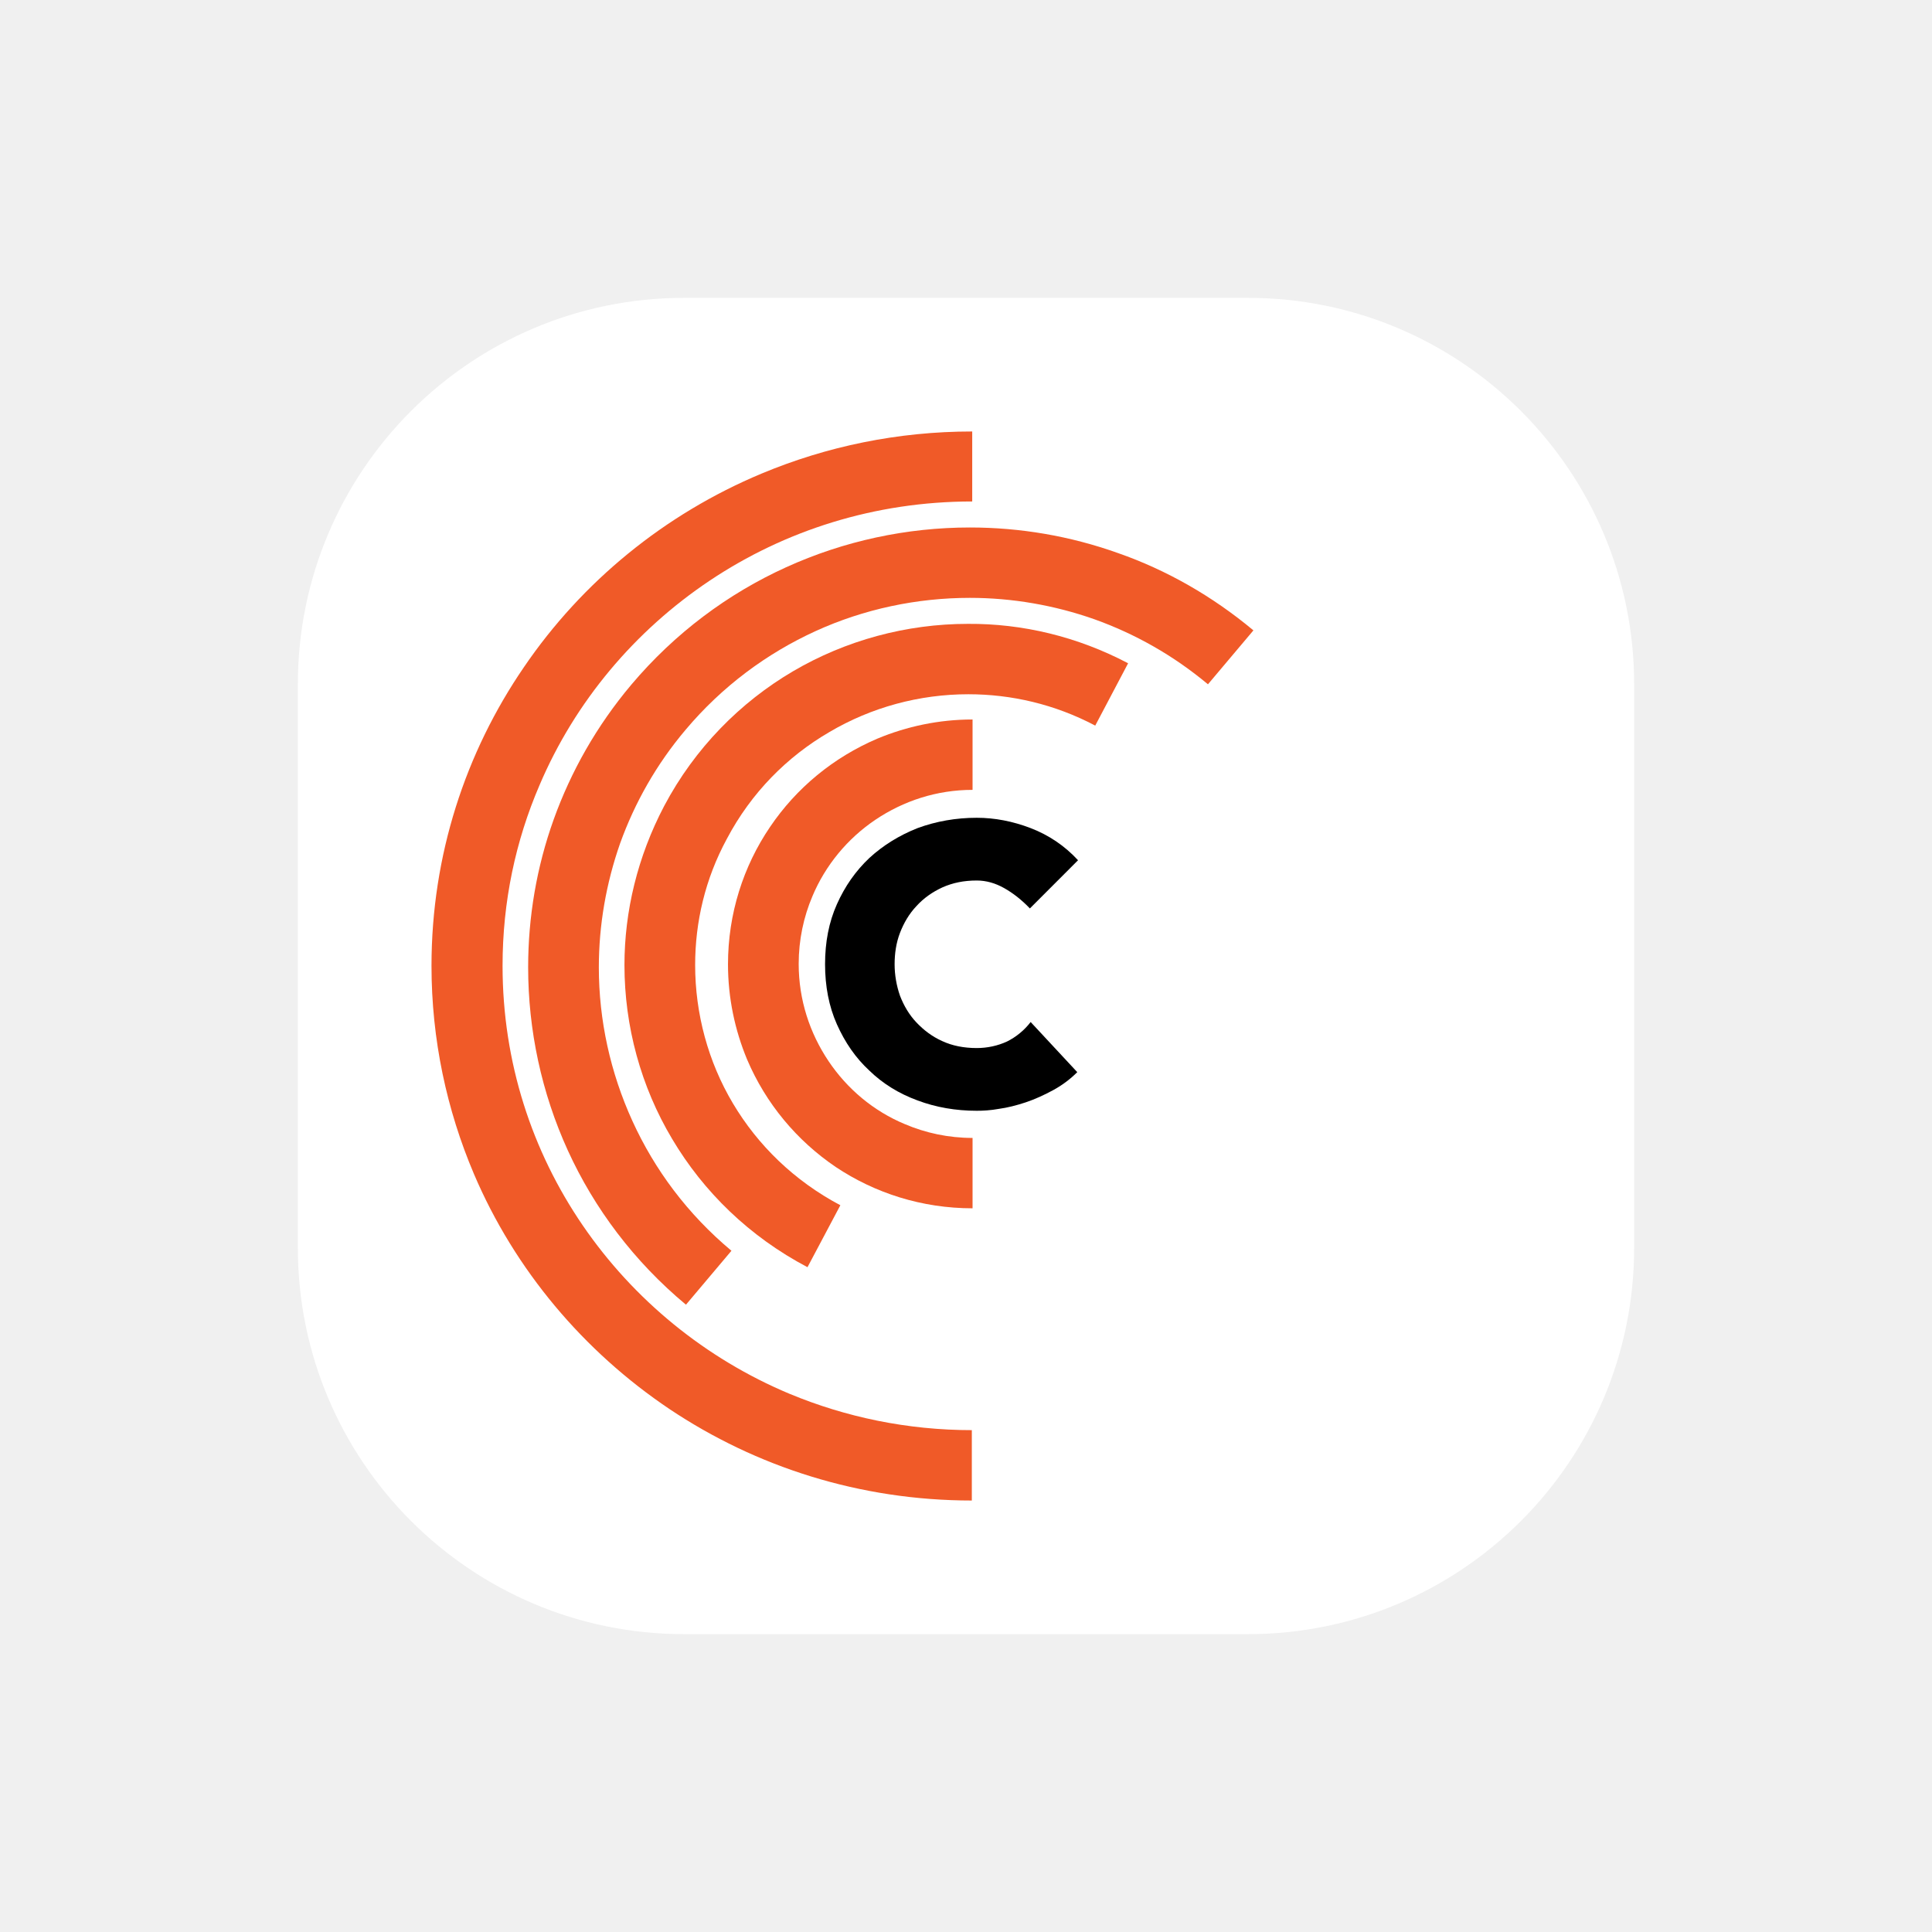
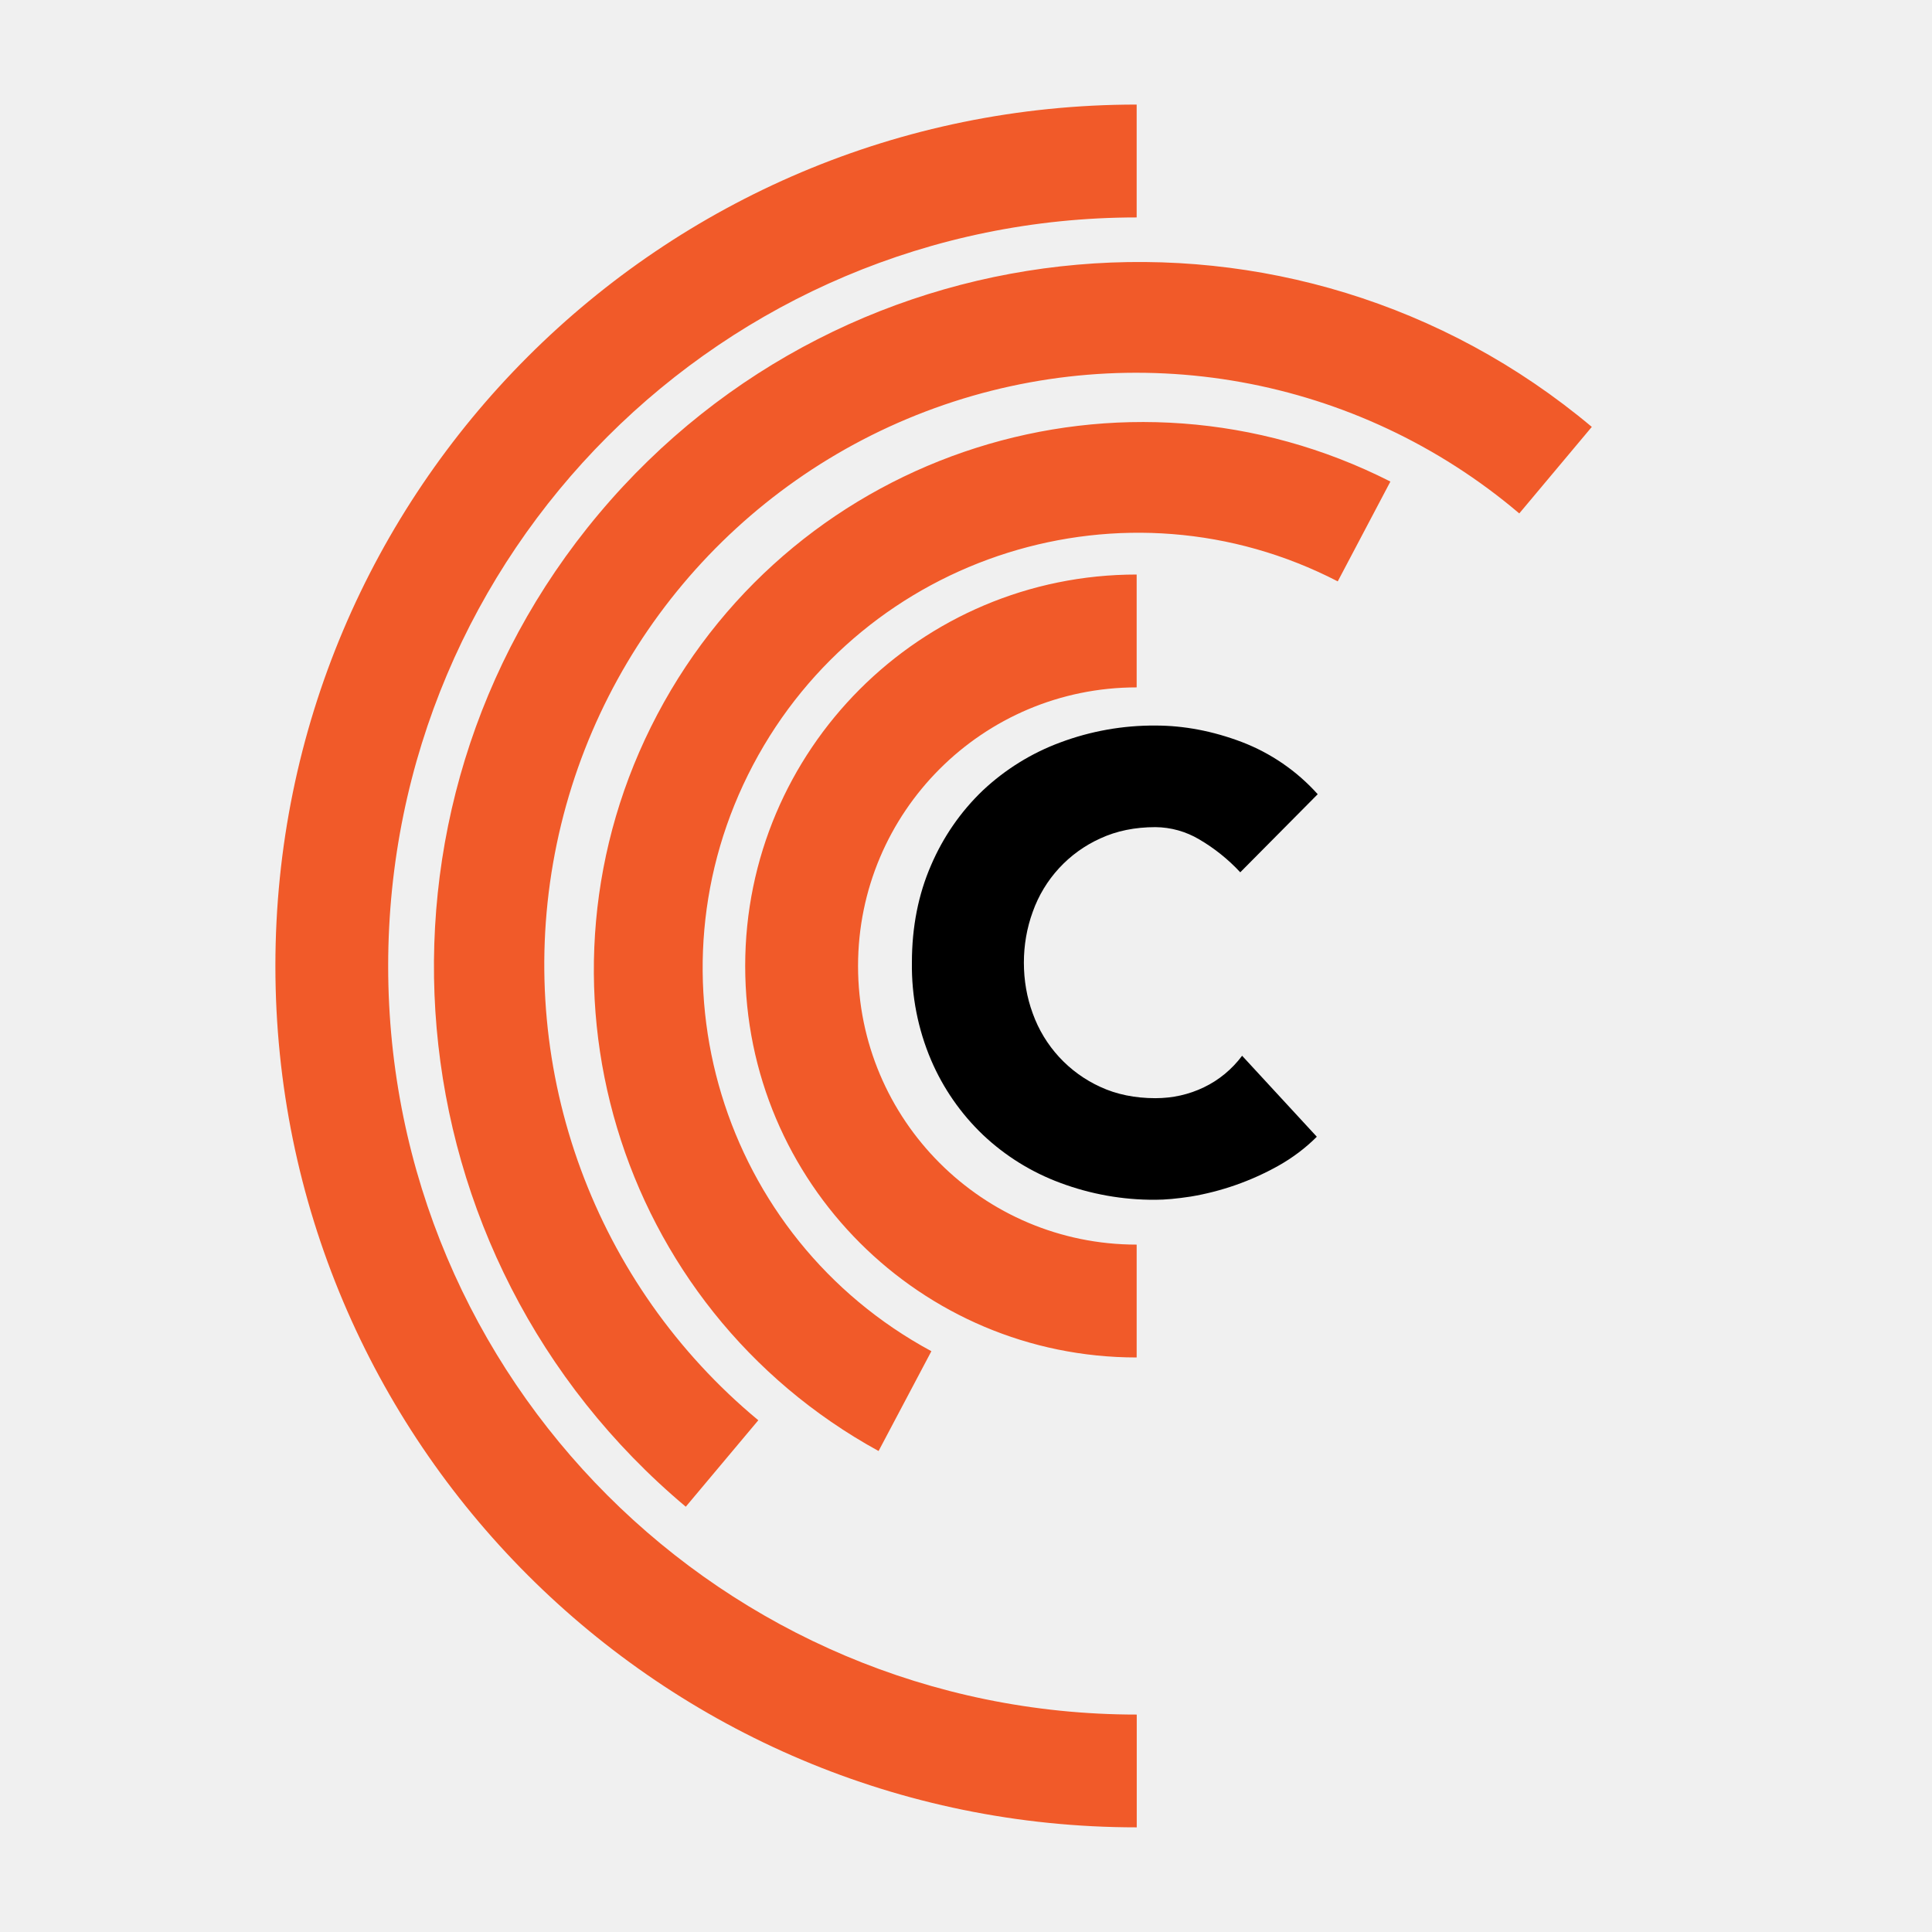
- <svg xmlns="http://www.w3.org/2000/svg" width="120" height="120" viewBox="0 0 120 120" fill="currentColor">
-   <g clip-path="url(#clip0_35_21165)">
-     <path d="M77.5 18.5H42.5C29.245 18.5 18.5 29.245 18.5 42.5V77.5C18.5 90.755 29.245 101.5 42.5 101.5H77.5C90.755 101.5 101.5 90.755 101.5 77.5V42.5C101.5 29.245 90.755 18.5 77.5 18.5Z" fill="white" />
-     <path fill-rule="evenodd" clip-rule="evenodd" d="M60.386 88.829C56.351 88.829 52.529 88.021 49.04 86.572C43.819 84.386 39.356 80.728 36.2 76.119C33.043 71.51 31.215 65.975 31.215 59.988C31.215 55.997 32.023 52.22 33.518 48.751C35.725 43.572 39.428 39.177 44.08 36.065C48.732 32.953 54.333 31.147 60.386 31.147V26.8C55.757 26.8 51.343 27.727 47.308 29.413C41.279 31.931 36.152 36.136 32.545 41.434C28.913 46.732 26.801 53.122 26.801 59.988C26.801 64.573 27.75 68.944 29.435 72.912C31.975 78.875 36.247 83.935 41.588 87.522C46.952 91.109 53.407 93.2 60.362 93.2V88.829H60.386Z" fill="#F05A28" />
-     <path fill-rule="evenodd" clip-rule="evenodd" d="M45.431 77.687C42.701 75.406 40.66 72.65 39.283 69.633C37.907 66.616 37.195 63.362 37.195 60.083C37.195 57.47 37.646 54.857 38.524 52.362C39.426 49.868 40.755 47.492 42.582 45.33C44.861 42.622 47.638 40.579 50.652 39.201C53.667 37.823 56.966 37.134 60.241 37.134C62.852 37.134 65.487 37.586 67.979 38.465C70.495 39.367 72.868 40.698 75.028 42.503L77.852 39.154C75.289 37.016 72.441 35.4 69.45 34.355C66.46 33.286 63.35 32.763 60.241 32.763C56.325 32.763 52.432 33.594 48.825 35.234C45.217 36.873 41.918 39.32 39.212 42.527C37.052 45.093 35.462 47.92 34.394 50.889C33.326 53.859 32.804 56.971 32.804 60.083C32.804 63.979 33.635 67.876 35.272 71.463C36.91 75.05 39.378 78.352 42.606 81.037L45.431 77.687Z" fill="#F05A28" />
-     <path fill-rule="evenodd" clip-rule="evenodd" d="M52.196 74.86C49.324 73.339 47.069 71.13 45.527 68.54C43.984 65.951 43.177 62.958 43.177 59.941C43.177 57.28 43.794 54.595 45.147 52.101C46.666 49.226 48.897 46.993 51.508 45.473C54.119 43.929 57.109 43.121 60.147 43.121C62.806 43.121 65.511 43.739 68.027 45.069L70.069 41.197C66.912 39.534 63.494 38.726 60.124 38.749C56.302 38.749 52.529 39.771 49.253 41.695C45.978 43.62 43.153 46.471 41.255 50.058C39.593 53.217 38.786 56.615 38.786 59.941C38.786 63.742 39.807 67.495 41.753 70.75C43.699 74.028 46.547 76.808 50.155 78.708L52.196 74.86Z" fill="#F05A28" />
-     <path fill-rule="evenodd" clip-rule="evenodd" d="M60.407 70.679C58.912 70.679 57.488 70.37 56.206 69.823C54.26 69.016 52.622 67.638 51.459 65.904C50.296 64.169 49.608 62.102 49.608 59.869C49.608 58.373 49.916 56.947 50.462 55.664C51.269 53.74 52.646 52.077 54.378 50.913C56.111 49.749 58.176 49.06 60.407 49.06V44.689C58.318 44.689 56.325 45.117 54.497 45.877C51.768 47.041 49.465 48.941 47.828 51.364C46.166 53.811 45.217 56.757 45.217 59.893C45.217 61.984 45.644 63.979 46.404 65.808C47.566 68.541 49.489 70.845 51.91 72.484C54.331 74.1 57.25 75.05 60.407 75.05V70.679Z" fill="#F05A28" />
-     <path fill-rule="evenodd" clip-rule="evenodd" d="M63.968 56.425C63.47 55.902 62.924 55.474 62.378 55.166C61.832 54.857 61.262 54.69 60.669 54.69C59.862 54.69 59.174 54.833 58.533 55.118C57.916 55.403 57.37 55.783 56.919 56.282C56.468 56.757 56.136 57.327 55.898 57.945C55.661 58.563 55.566 59.228 55.566 59.893C55.566 60.558 55.684 61.224 55.898 61.841C56.136 62.459 56.468 63.029 56.919 63.504C57.37 63.979 57.892 64.383 58.533 64.668C59.15 64.953 59.862 65.096 60.669 65.096C61.333 65.096 61.974 64.953 62.544 64.692C63.114 64.407 63.612 64.003 64.016 63.48L66.911 66.593C66.484 67.02 65.985 67.4 65.416 67.709C64.846 68.018 64.276 68.279 63.707 68.469C63.137 68.659 62.568 68.802 62.045 68.873C61.523 68.968 61.049 68.992 60.669 68.992C59.363 68.992 58.129 68.778 56.99 68.35C55.827 67.923 54.83 67.305 53.999 66.498C53.145 65.713 52.48 64.74 51.982 63.623C51.483 62.506 51.246 61.247 51.246 59.893C51.246 58.515 51.483 57.28 51.982 56.163C52.48 55.047 53.145 54.096 53.999 53.289C54.854 52.505 55.851 51.887 56.99 51.436C58.153 51.008 59.387 50.794 60.669 50.794C61.784 50.794 62.9 51.008 64.016 51.436C65.131 51.863 66.128 52.529 66.959 53.431L63.968 56.425Z" fill="black" />
-   </g>
-   <defs>
-     <clipPath id="clip0_35_21165">
-       <rect width="83" height="83" fill="white" transform="translate(18.5 18.5)" />
-     </clipPath>
-   </defs>
+ <svg xmlns="http://www.w3.org/2000/svg" fill="currentColor" height="1em" style="flex:none;line-height:1" viewBox="0 0 24 24" width="1em">
+   <path clip-rule="evenodd" d="M14.121 2.701a9.299 9.299 0 000 18.598V22.7c-5.91 0-10.7-4.791-10.7-10.701S8.21 1.299 14.12 1.299V2.7zm4.752 3.677A7.353 7.353 0 109.42 17.643l-.901 1.074a8.754 8.754 0 01-1.08-12.334 8.755 8.755 0 0112.335-1.08l-.901 1.075zm-2.255.844a5.407 5.407 0 00-5.048 9.563l-.656 1.24a6.81 6.81 0 016.358-12.043l-.654 1.24zM14.12 8.539a3.46 3.46 0 100 6.922v1.402a4.863 4.863 0 010-9.726v1.402z" fill="#F15A29" fill-rule="evenodd" />
+   <path d="M15.407 10.836a2.24 2.24 0 00-.51-.409 1.084 1.084 0 00-.544-.152c-.255 0-.483.047-.684.14a1.58 1.58 0 00-.84.912c-.074.203-.11.416-.11.631 0 .218.036.43.11.631a1.594 1.594 0 00.84.913c.2.093.43.14.684.14.216 0 .417-.046.602-.135.188-.09.35-.225.475-.392l.928 1.006c-.14.14-.3.261-.482.363a3.367 3.367 0 01-1.083.38c-.17.026-.317.04-.44.04a3.315 3.315 0 01-1.182-.21 2.825 2.825 0 01-.961-.597 2.816 2.816 0 01-.644-.929 2.987 2.987 0 01-.238-1.21c0-.444.08-.847.238-1.21.15-.35.368-.666.643-.929.278-.261.605-.464.962-.596a3.315 3.315 0 011.182-.21c.355 0 .712.068 1.072.204.361.138.685.36.944.649l-.962.97z" />
</svg>
